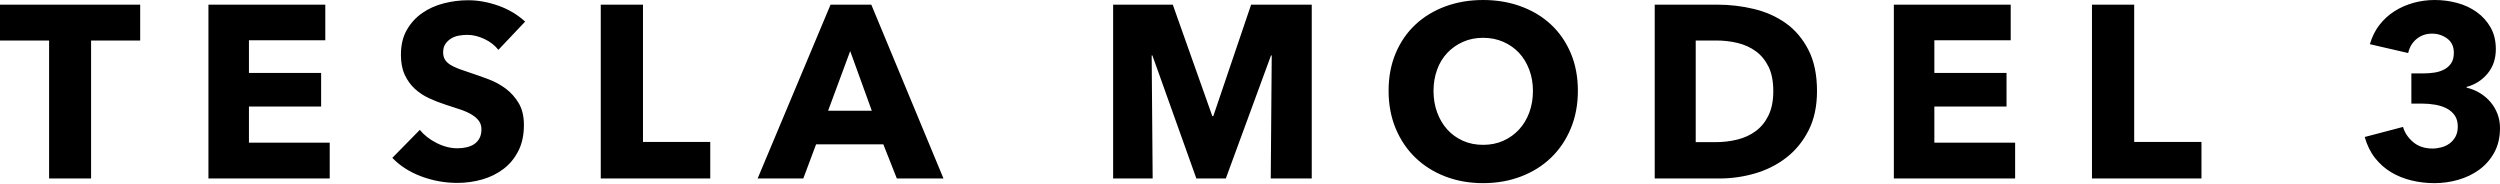
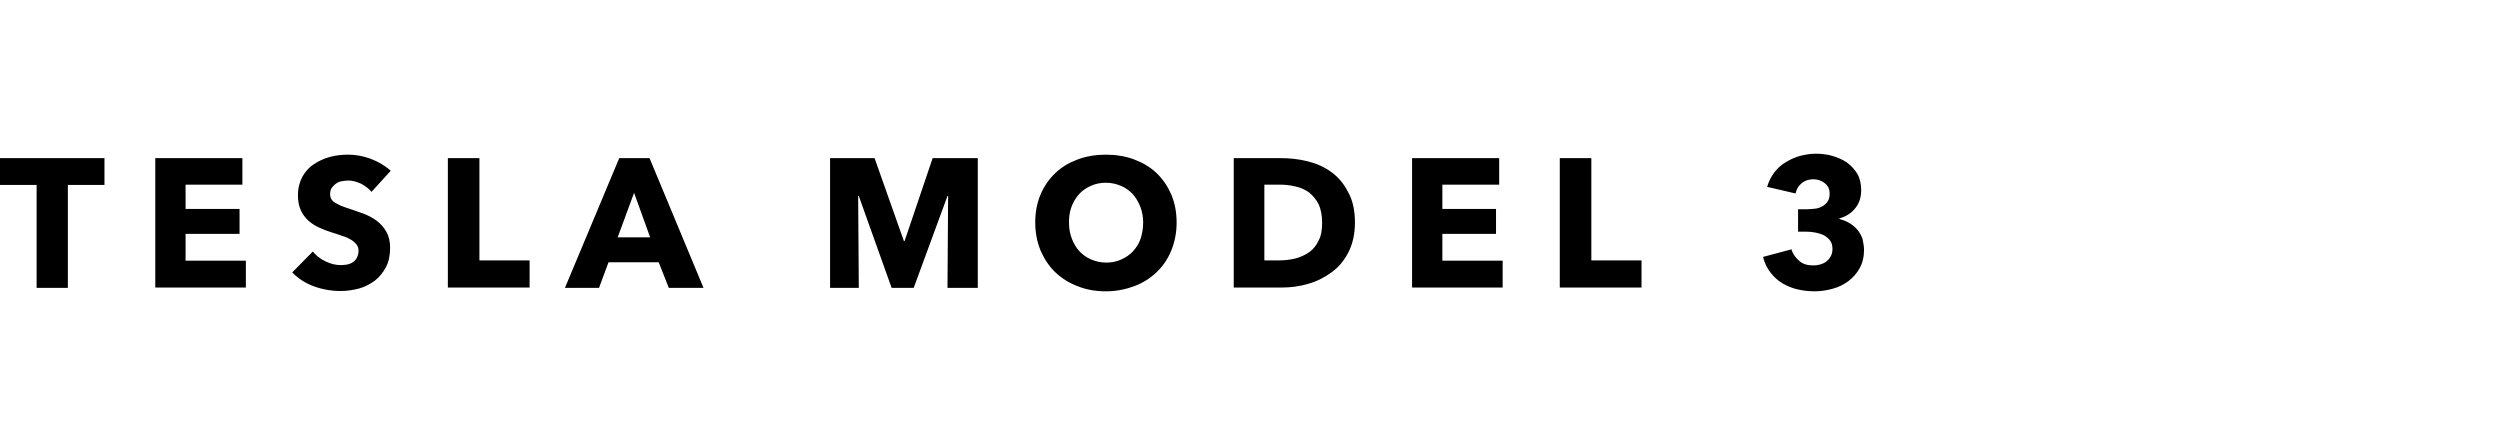
- <svg xmlns="http://www.w3.org/2000/svg" id="svg20" version="1.1" viewBox="0.29 -42.166 590.614 43.268" class="Path_382">
-   <defs id="defs24" />
-   <path d="M 21.808 -32.596 L 21.808 0 L 11.89 0 L 11.89 -32.596 L 0.29 -32.596 L 0.29 -41.064 L 33.408 -41.064 L 33.408 -32.596 L 21.808 -32.596 Z M 49.532 0 L 49.532 -41.064 L 77.14 -41.064 L 77.14 -32.654 L 59.102 -32.654 L 59.102 -24.94 L 76.154 -24.94 L 76.154 -16.994 L 59.102 -16.994 L 59.102 -8.468 L 78.184 -8.468 L 78.184 0 L 49.532 0 Z M 118.03 -30.392 C 117.179 -31.475 116.068 -32.335 114.695 -32.973 C 113.322 -33.611 111.998 -33.93 110.722 -33.93 C 110.065 -33.93 109.398 -33.872 108.721 -33.756 C 108.044 -33.64 107.435 -33.418 106.894 -33.089 C 106.353 -32.76 105.898 -32.335 105.531 -31.813 C 105.164 -31.291 104.98 -30.624 104.98 -29.812 C 104.98 -29.116 105.125 -28.536 105.415 -28.072 C 105.705 -27.608 106.13 -27.202 106.691 -26.854 C 107.252 -26.506 107.919 -26.187 108.692 -25.897 C 109.465 -25.607 110.335 -25.307 111.302 -24.998 C 112.694 -24.534 114.144 -24.022 115.652 -23.461 C 117.16 -22.9 118.533 -22.156 119.77 -21.228 C 121.007 -20.3 122.032 -19.15 122.844 -17.777 C 123.656 -16.404 124.062 -14.693 124.062 -12.644 C 124.062 -10.285 123.627 -8.246 122.757 -6.525 C 121.887 -4.804 120.717 -3.383 119.248 -2.262 C 117.779 -1.141 116.097 -0.309 114.202 0.232 C 112.307 0.773 110.355 1.044 108.344 1.044 C 105.405 1.044 102.563 0.532 99.818 -0.493 C 97.073 -1.518 94.791 -2.977 92.974 -4.872 L 99.47 -11.484 C 100.475 -10.247 101.8 -9.212 103.443 -8.381 C 105.086 -7.55 106.72 -7.134 108.344 -7.134 C 109.079 -7.134 109.794 -7.211 110.49 -7.366 C 111.186 -7.521 111.795 -7.772 112.317 -8.12 C 112.839 -8.468 113.255 -8.932 113.564 -9.512 C 113.873 -10.092 114.028 -10.788 114.028 -11.6 C 114.028 -12.373 113.835 -13.031 113.448 -13.572 C 113.061 -14.113 112.51 -14.606 111.795 -15.051 C 111.08 -15.496 110.19 -15.902 109.127 -16.269 C 108.064 -16.636 106.855 -17.033 105.502 -17.458 C 104.187 -17.883 102.902 -18.386 101.645 -18.966 C 100.388 -19.546 99.267 -20.29 98.281 -21.199 C 97.295 -22.108 96.502 -23.21 95.903 -24.505 C 95.304 -25.8 95.004 -27.376 95.004 -29.232 C 95.004 -31.513 95.468 -33.466 96.396 -35.09 C 97.324 -36.714 98.542 -38.048 100.05 -39.092 C 101.558 -40.136 103.259 -40.9 105.154 -41.383 C 107.049 -41.866 108.963 -42.108 110.896 -42.108 C 113.216 -42.108 115.584 -41.683 118.001 -40.832 C 120.418 -39.981 122.535 -38.725 124.352 -37.062 L 118.03 -30.392 Z M 142.216 0 L 142.216 -41.064 L 152.192 -41.064 L 152.192 -8.642 L 168.084 -8.642 L 168.084 0 L 142.216 0 Z M 212.164 0 L 208.974 -8.062 L 193.082 -8.062 L 190.066 0 L 179.278 0 L 196.504 -41.064 L 206.132 -41.064 L 223.184 0 L 212.164 0 Z M 201.144 -30.102 L 195.924 -16.008 L 206.248 -16.008 L 201.144 -30.102 Z M 300.498 0 L 300.73 -29.058 L 300.556 -29.058 L 289.884 0 L 282.924 0 L 272.542 -29.058 L 272.368 -29.058 L 272.6 0 L 263.262 0 L 263.262 -41.064 L 277.356 -41.064 L 286.694 -14.732 L 286.926 -14.732 L 295.858 -41.064 L 310.184 -41.064 L 310.184 0 L 300.498 0 Z M 373.056 -20.706 C 373.056 -17.458 372.495 -14.49 371.374 -11.803 C 370.253 -9.116 368.696 -6.815 366.705 -4.901 C 364.714 -2.987 362.345 -1.508 359.6 -0.464 C 356.855 0.58 353.877 1.102 350.668 1.102 C 347.459 1.102 344.491 0.58 341.765 -0.464 C 339.039 -1.508 336.68 -2.987 334.689 -4.901 C 332.698 -6.815 331.141 -9.116 330.02 -11.803 C 328.899 -14.49 328.338 -17.458 328.338 -20.706 C 328.338 -23.993 328.899 -26.96 330.02 -29.609 C 331.141 -32.258 332.698 -34.51 334.689 -36.366 C 336.68 -38.222 339.039 -39.653 341.765 -40.658 C 344.491 -41.663 347.459 -42.166 350.668 -42.166 C 353.877 -42.166 356.855 -41.663 359.6 -40.658 C 362.345 -39.653 364.714 -38.222 366.705 -36.366 C 368.696 -34.51 370.253 -32.258 371.374 -29.609 C 372.495 -26.96 373.056 -23.993 373.056 -20.706 Z M 362.442 -20.706 C 362.442 -22.485 362.152 -24.147 361.572 -25.694 C 360.992 -27.241 360.19 -28.565 359.165 -29.667 C 358.14 -30.769 356.903 -31.639 355.453 -32.277 C 354.003 -32.915 352.408 -33.234 350.668 -33.234 C 348.928 -33.234 347.343 -32.915 345.912 -32.277 C 344.481 -31.639 343.244 -30.769 342.2 -29.667 C 341.156 -28.565 340.354 -27.241 339.793 -25.694 C 339.232 -24.147 338.952 -22.485 338.952 -20.706 C 338.952 -18.85 339.242 -17.139 339.822 -15.573 C 340.402 -14.007 341.204 -12.663 342.229 -11.542 C 343.254 -10.421 344.481 -9.541 345.912 -8.903 C 347.343 -8.265 348.928 -7.946 350.668 -7.946 C 352.408 -7.946 353.993 -8.265 355.424 -8.903 C 356.855 -9.541 358.092 -10.421 359.136 -11.542 C 360.18 -12.663 360.992 -14.007 361.572 -15.573 C 362.152 -17.139 362.442 -18.85 362.442 -20.706 Z M 429.548 -20.648 C 429.548 -17.052 428.881 -13.949 427.547 -11.339 C 426.213 -8.729 424.454 -6.583 422.269 -4.901 C 420.084 -3.219 417.619 -1.982 414.874 -1.189 C 412.129 -0.396 409.345 0 406.522 0 L 391.21 0 L 391.21 -41.064 L 406.058 -41.064 C 408.958 -41.064 411.819 -40.726 414.642 -40.049 C 417.465 -39.372 419.978 -38.251 422.182 -36.685 C 424.386 -35.119 426.165 -33.021 427.518 -30.392 C 428.871 -27.763 429.548 -24.515 429.548 -20.648 Z M 419.224 -20.648 C 419.224 -22.968 418.847 -24.892 418.093 -26.419 C 417.339 -27.946 416.334 -29.164 415.077 -30.073 C 413.82 -30.982 412.39 -31.629 410.785 -32.016 C 409.18 -32.403 407.527 -32.596 405.826 -32.596 L 400.896 -32.596 L 400.896 -8.584 L 405.594 -8.584 C 407.373 -8.584 409.084 -8.787 410.727 -9.193 C 412.37 -9.599 413.82 -10.266 415.077 -11.194 C 416.334 -12.122 417.339 -13.359 418.093 -14.906 C 418.847 -16.453 419.224 -18.367 419.224 -20.648 Z M 447.702 0 L 447.702 -41.064 L 475.31 -41.064 L 475.31 -32.654 L 457.272 -32.654 L 457.272 -24.94 L 474.324 -24.94 L 474.324 -16.994 L 457.272 -16.994 L 457.272 -8.468 L 476.354 -8.468 L 476.354 0 L 447.702 0 Z M 494.508 0 L 494.508 -41.064 L 504.484 -41.064 L 504.484 -8.642 L 520.376 -8.642 L 520.376 0 L 494.508 0 Z M 590.904 -11.948 C 590.904 -9.705 590.45 -7.762 589.541 -6.119 C 588.632 -4.476 587.443 -3.122 585.974 -2.059 C 584.505 -0.996 582.852 -0.203 581.015 0.319 C 579.178 0.841 577.313 1.102 575.418 1.102 C 573.562 1.102 571.754 0.889 569.995 0.464 C 568.236 0.039 566.631 -0.609 565.181 -1.479 C 563.731 -2.349 562.465 -3.47 561.382 -4.843 C 560.299 -6.216 559.487 -7.869 558.946 -9.802 L 567.994 -12.18 C 568.381 -10.827 569.173 -9.638 570.372 -8.613 C 571.571 -7.588 573.098 -7.076 574.954 -7.076 C 575.65 -7.076 576.356 -7.173 577.071 -7.366 C 577.786 -7.559 578.424 -7.859 578.985 -8.265 C 579.546 -8.671 580.01 -9.203 580.377 -9.86 C 580.744 -10.517 580.928 -11.329 580.928 -12.296 C 580.928 -13.34 580.686 -14.21 580.203 -14.906 C 579.72 -15.602 579.082 -16.153 578.289 -16.559 C 577.496 -16.965 576.597 -17.255 575.592 -17.429 C 574.587 -17.603 573.581 -17.69 572.576 -17.69 L 569.966 -17.69 L 569.966 -24.824 L 572.808 -24.824 C 573.736 -24.824 574.625 -24.892 575.476 -25.027 C 576.327 -25.162 577.09 -25.414 577.767 -25.781 C 578.444 -26.148 578.985 -26.641 579.391 -27.26 C 579.797 -27.879 580 -28.691 580 -29.696 C 580 -31.165 579.478 -32.287 578.434 -33.06 C 577.39 -33.833 576.191 -34.22 574.838 -34.22 C 573.446 -34.22 572.238 -33.804 571.213 -32.973 C 570.188 -32.142 569.521 -31.03 569.212 -29.638 L 560.164 -31.726 C 560.667 -33.466 561.421 -34.984 562.426 -36.279 C 563.431 -37.574 564.62 -38.657 565.993 -39.527 C 567.366 -40.397 568.864 -41.054 570.488 -41.499 C 572.112 -41.944 573.775 -42.166 575.476 -42.166 C 577.293 -42.166 579.062 -41.934 580.783 -41.47 C 582.504 -41.006 584.041 -40.291 585.394 -39.324 C 586.747 -38.357 587.84 -37.149 588.671 -35.699 C 589.502 -34.249 589.918 -32.538 589.918 -30.566 C 589.918 -28.285 589.27 -26.361 587.975 -24.795 C 586.68 -23.229 585.027 -22.175 583.016 -21.634 L 583.016 -21.46 C 584.176 -21.189 585.239 -20.754 586.206 -20.155 C 587.173 -19.556 588.004 -18.84 588.7 -18.009 C 589.396 -17.178 589.937 -16.25 590.324 -15.225 C 590.711 -14.2 590.904 -13.108 590.904 -11.948 Z" id="Path_382" />
+ <svg xmlns="http://www.w3.org/2000/svg" version="1.1" id="svg20" x="0px" y="0px" viewBox="0 0 792.1 138.8" style="enable-background:new 0 0 792.1 138.8;" xml:space="preserve">
+   <path id="Path_382" d="M21.5,58.6v32.6h-9.9V58.6H0v-8.5h33.1v8.5H21.5z M49.2,91.2V50.1h27.6v8.4h-18v7.7h17.1v7.9H58.8v8.5h19.1  v8.5H49.2z M117.7,60.8c-0.9-1.1-2-1.9-3.3-2.6c-1.4-0.6-2.7-1-4-1c-0.7,0-1.3,0.1-2,0.2c-0.7,0.1-1.3,0.3-1.8,0.7  c-0.5,0.3-1,0.8-1.4,1.3s-0.6,1.2-0.6,2c0,0.7,0.1,1.3,0.4,1.7c0.3,0.5,0.7,0.9,1.3,1.2c0.6,0.3,1.2,0.7,2,1  c0.8,0.3,1.6,0.6,2.6,0.9c1.4,0.5,2.8,1,4.3,1.5c1.5,0.6,2.9,1.3,4.1,2.2c1.2,0.9,2.3,2.1,3.1,3.5c0.8,1.4,1.2,3.1,1.2,5.1  c0,2.4-0.4,4.4-1.3,6.1s-2,3.1-3.5,4.3c-1.5,1.1-3.2,2-5,2.5c-1.9,0.5-3.8,0.8-5.9,0.8c-2.9,0-5.8-0.5-8.5-1.5c-2.7-1-5-2.5-6.8-4.4  l6.5-6.6c1,1.2,2.3,2.3,4,3.1c1.6,0.8,3.3,1.2,4.9,1.2c0.7,0,1.4-0.1,2.1-0.2c0.7-0.2,1.3-0.4,1.8-0.8c0.5-0.3,0.9-0.8,1.2-1.4  s0.5-1.3,0.5-2.1c0-0.8-0.2-1.4-0.6-2c-0.4-0.5-0.9-1-1.7-1.5c-0.7-0.4-1.6-0.9-2.7-1.2c-1.1-0.4-2.3-0.8-3.6-1.2  c-1.3-0.4-2.6-0.9-3.9-1.5c-1.3-0.6-2.4-1.3-3.4-2.2c-1-0.9-1.8-2-2.4-3.3c-0.6-1.3-0.9-2.9-0.9-4.7c0-2.3,0.5-4.2,1.4-5.9  c0.9-1.6,2.1-3,3.7-4c1.5-1,3.2-1.8,5.1-2.3c1.9-0.5,3.8-0.7,5.7-0.7c2.3,0,4.7,0.4,7.1,1.3s4.5,2.1,6.4,3.8L117.7,60.8z   M141.9,91.2V50.1h10v32.4h15.9v8.6H141.9z M211.9,91.2l-3.2-8.1h-15.9l-3,8.1H179l17.2-41.1h9.6l17.1,41.1H211.9z M200.9,61.1  l-5.2,14.1H206L200.9,61.1z M300.2,91.2l0.2-29.1h-0.2l-10.7,29.1h-7l-10.4-29.1h-0.2l0.2,29.1H263V50.1h14.1l9.3,26.3h0.2l8.9-26.3  h14.3v41.1H300.2z M372.8,70.5c0,3.2-0.6,6.2-1.7,8.9c-1.1,2.7-2.7,5-4.7,6.9s-4.4,3.4-7.1,4.4c-2.7,1-5.7,1.6-8.9,1.6  s-6.2-0.5-8.9-1.6c-2.7-1-5.1-2.5-7.1-4.4s-3.5-4.2-4.7-6.9c-1.1-2.7-1.7-5.7-1.7-8.9c0-3.3,0.6-6.3,1.7-8.9  c1.1-2.6,2.7-4.9,4.7-6.8c2-1.9,4.4-3.3,7.1-4.3c2.7-1,5.7-1.5,8.9-1.5s6.2,0.5,8.9,1.5c2.7,1,5.1,2.4,7.1,4.3  c2,1.9,3.5,4.1,4.7,6.8C372.2,64.2,372.8,67.2,372.8,70.5z M362.2,70.5c0-1.8-0.3-3.4-0.9-5c-0.6-1.5-1.4-2.9-2.4-4  c-1-1.1-2.3-2-3.7-2.6c-1.4-0.6-3-1-4.8-1c-1.7,0-3.3,0.3-4.8,1c-1.4,0.6-2.7,1.5-3.7,2.6c-1,1.1-1.8,2.4-2.4,4s-0.8,3.2-0.8,5  c0,1.9,0.3,3.6,0.9,5.1c0.6,1.6,1.4,2.9,2.4,4c1,1.1,2.3,2,3.7,2.6c1.4,0.6,3,1,4.8,1c1.7,0,3.3-0.3,4.8-1s2.7-1.5,3.7-2.6  c1-1.1,1.9-2.5,2.4-4C361.9,74,362.2,72.3,362.2,70.5z M429.3,70.5c0,3.6-0.7,6.7-2,9.3c-1.3,2.6-3.1,4.8-5.3,6.4s-4.6,2.9-7.4,3.7  c-2.7,0.8-5.5,1.2-8.4,1.2h-15.3V50.1h14.8c2.9,0,5.8,0.3,8.6,1s5.3,1.8,7.5,3.4c2.2,1.6,4,3.7,5.3,6.3  C428.6,63.4,429.3,66.7,429.3,70.5z M418.9,70.5c0-2.3-0.4-4.2-1.1-5.8c-0.8-1.5-1.8-2.7-3-3.7c-1.3-0.9-2.7-1.6-4.3-1.9  c-1.6-0.4-3.3-0.6-5-0.6h-4.9v24h4.7c1.8,0,3.5-0.2,5.1-0.6s3.1-1.1,4.4-2c1.3-0.9,2.3-2.2,3-3.7C418.6,74.7,418.9,72.8,418.9,70.5z   M447.4,91.2V50.1H475v8.4h-18v7.7H474v7.9H457v8.5h19.1v8.5H447.4z M494.2,91.2V50.1h10v32.4h15.9v8.6H494.2z M590.6,79.2  c0,2.2-0.5,4.2-1.4,5.8c-0.9,1.6-2.1,3-3.6,4.1c-1.5,1.1-3.1,1.9-5,2.4c-1.8,0.5-3.7,0.8-5.6,0.8c-1.9,0-3.7-0.2-5.4-0.6  c-1.8-0.4-3.4-1.1-4.8-1.9c-1.5-0.9-2.7-2-3.8-3.4c-1.1-1.4-1.9-3-2.4-5l9-2.4c0.4,1.4,1.2,2.5,2.4,3.6s2.7,1.5,4.6,1.5  c0.7,0,1.4-0.1,2.1-0.3c0.7-0.2,1.4-0.5,1.9-0.9s1-0.9,1.4-1.6c0.4-0.7,0.6-1.5,0.6-2.4c0-1-0.2-1.9-0.7-2.6  c-0.5-0.7-1.1-1.2-1.9-1.7c-0.8-0.4-1.7-0.7-2.7-0.9s-2-0.3-3-0.3h-2.6v-7.1h2.8c0.9,0,1.8-0.1,2.7-0.2s1.6-0.4,2.3-0.8  c0.7-0.4,1.2-0.9,1.6-1.5c0.4-0.6,0.6-1.4,0.6-2.4c0-1.5-0.5-2.6-1.6-3.4c-1-0.8-2.2-1.2-3.6-1.2c-1.4,0-2.6,0.4-3.6,1.2  s-1.7,1.9-2,3.3l-9-2.1c0.5-1.7,1.3-3.3,2.3-4.6c1-1.3,2.2-2.4,3.6-3.2c1.4-0.9,2.9-1.5,4.5-2c1.6-0.4,3.3-0.7,5-0.7  c1.8,0,3.6,0.2,5.3,0.7c1.7,0.5,3.3,1.2,4.6,2.1c1.4,1,2.4,2.2,3.3,3.6c0.8,1.4,1.2,3.2,1.2,5.1c0,2.3-0.6,4.2-1.9,5.8  c-1.3,1.6-2.9,2.6-5,3.2v0.2c1.2,0.3,2.2,0.7,3.2,1.3c1,0.6,1.8,1.3,2.5,2.1c0.7,0.8,1.2,1.8,1.6,2.8  C590.4,77,590.6,78.1,590.6,79.2z" />
</svg>
